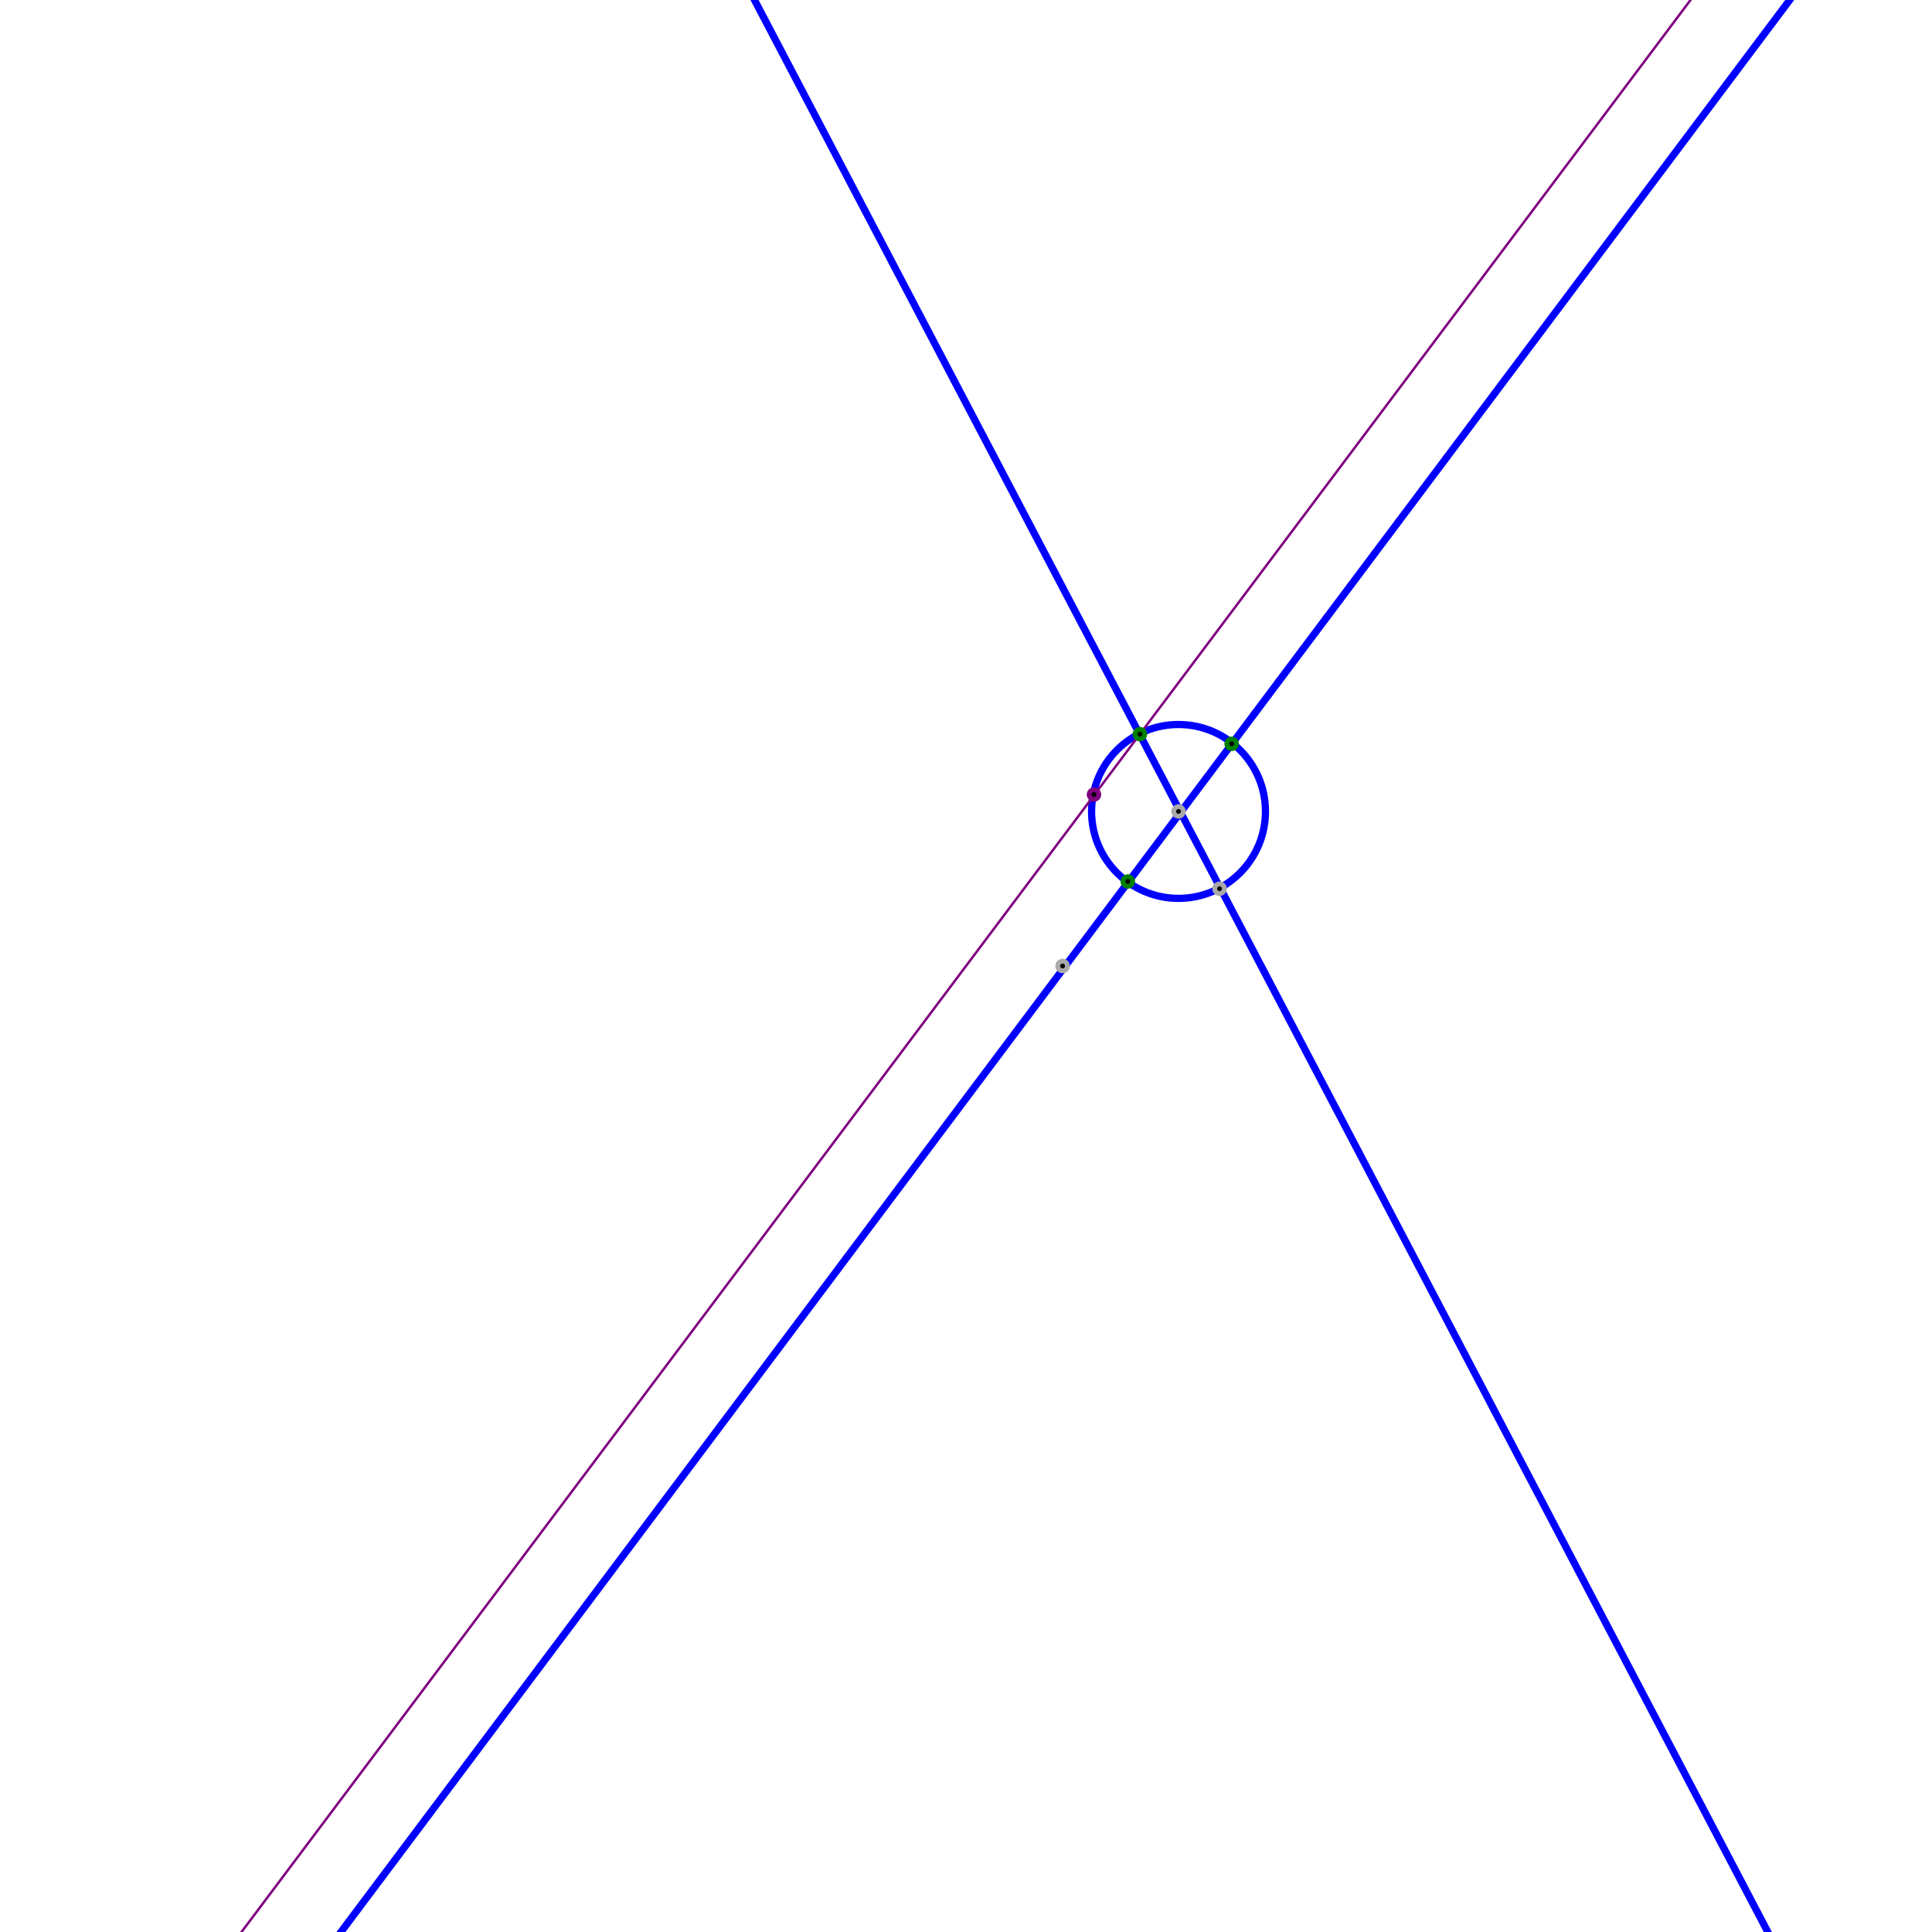
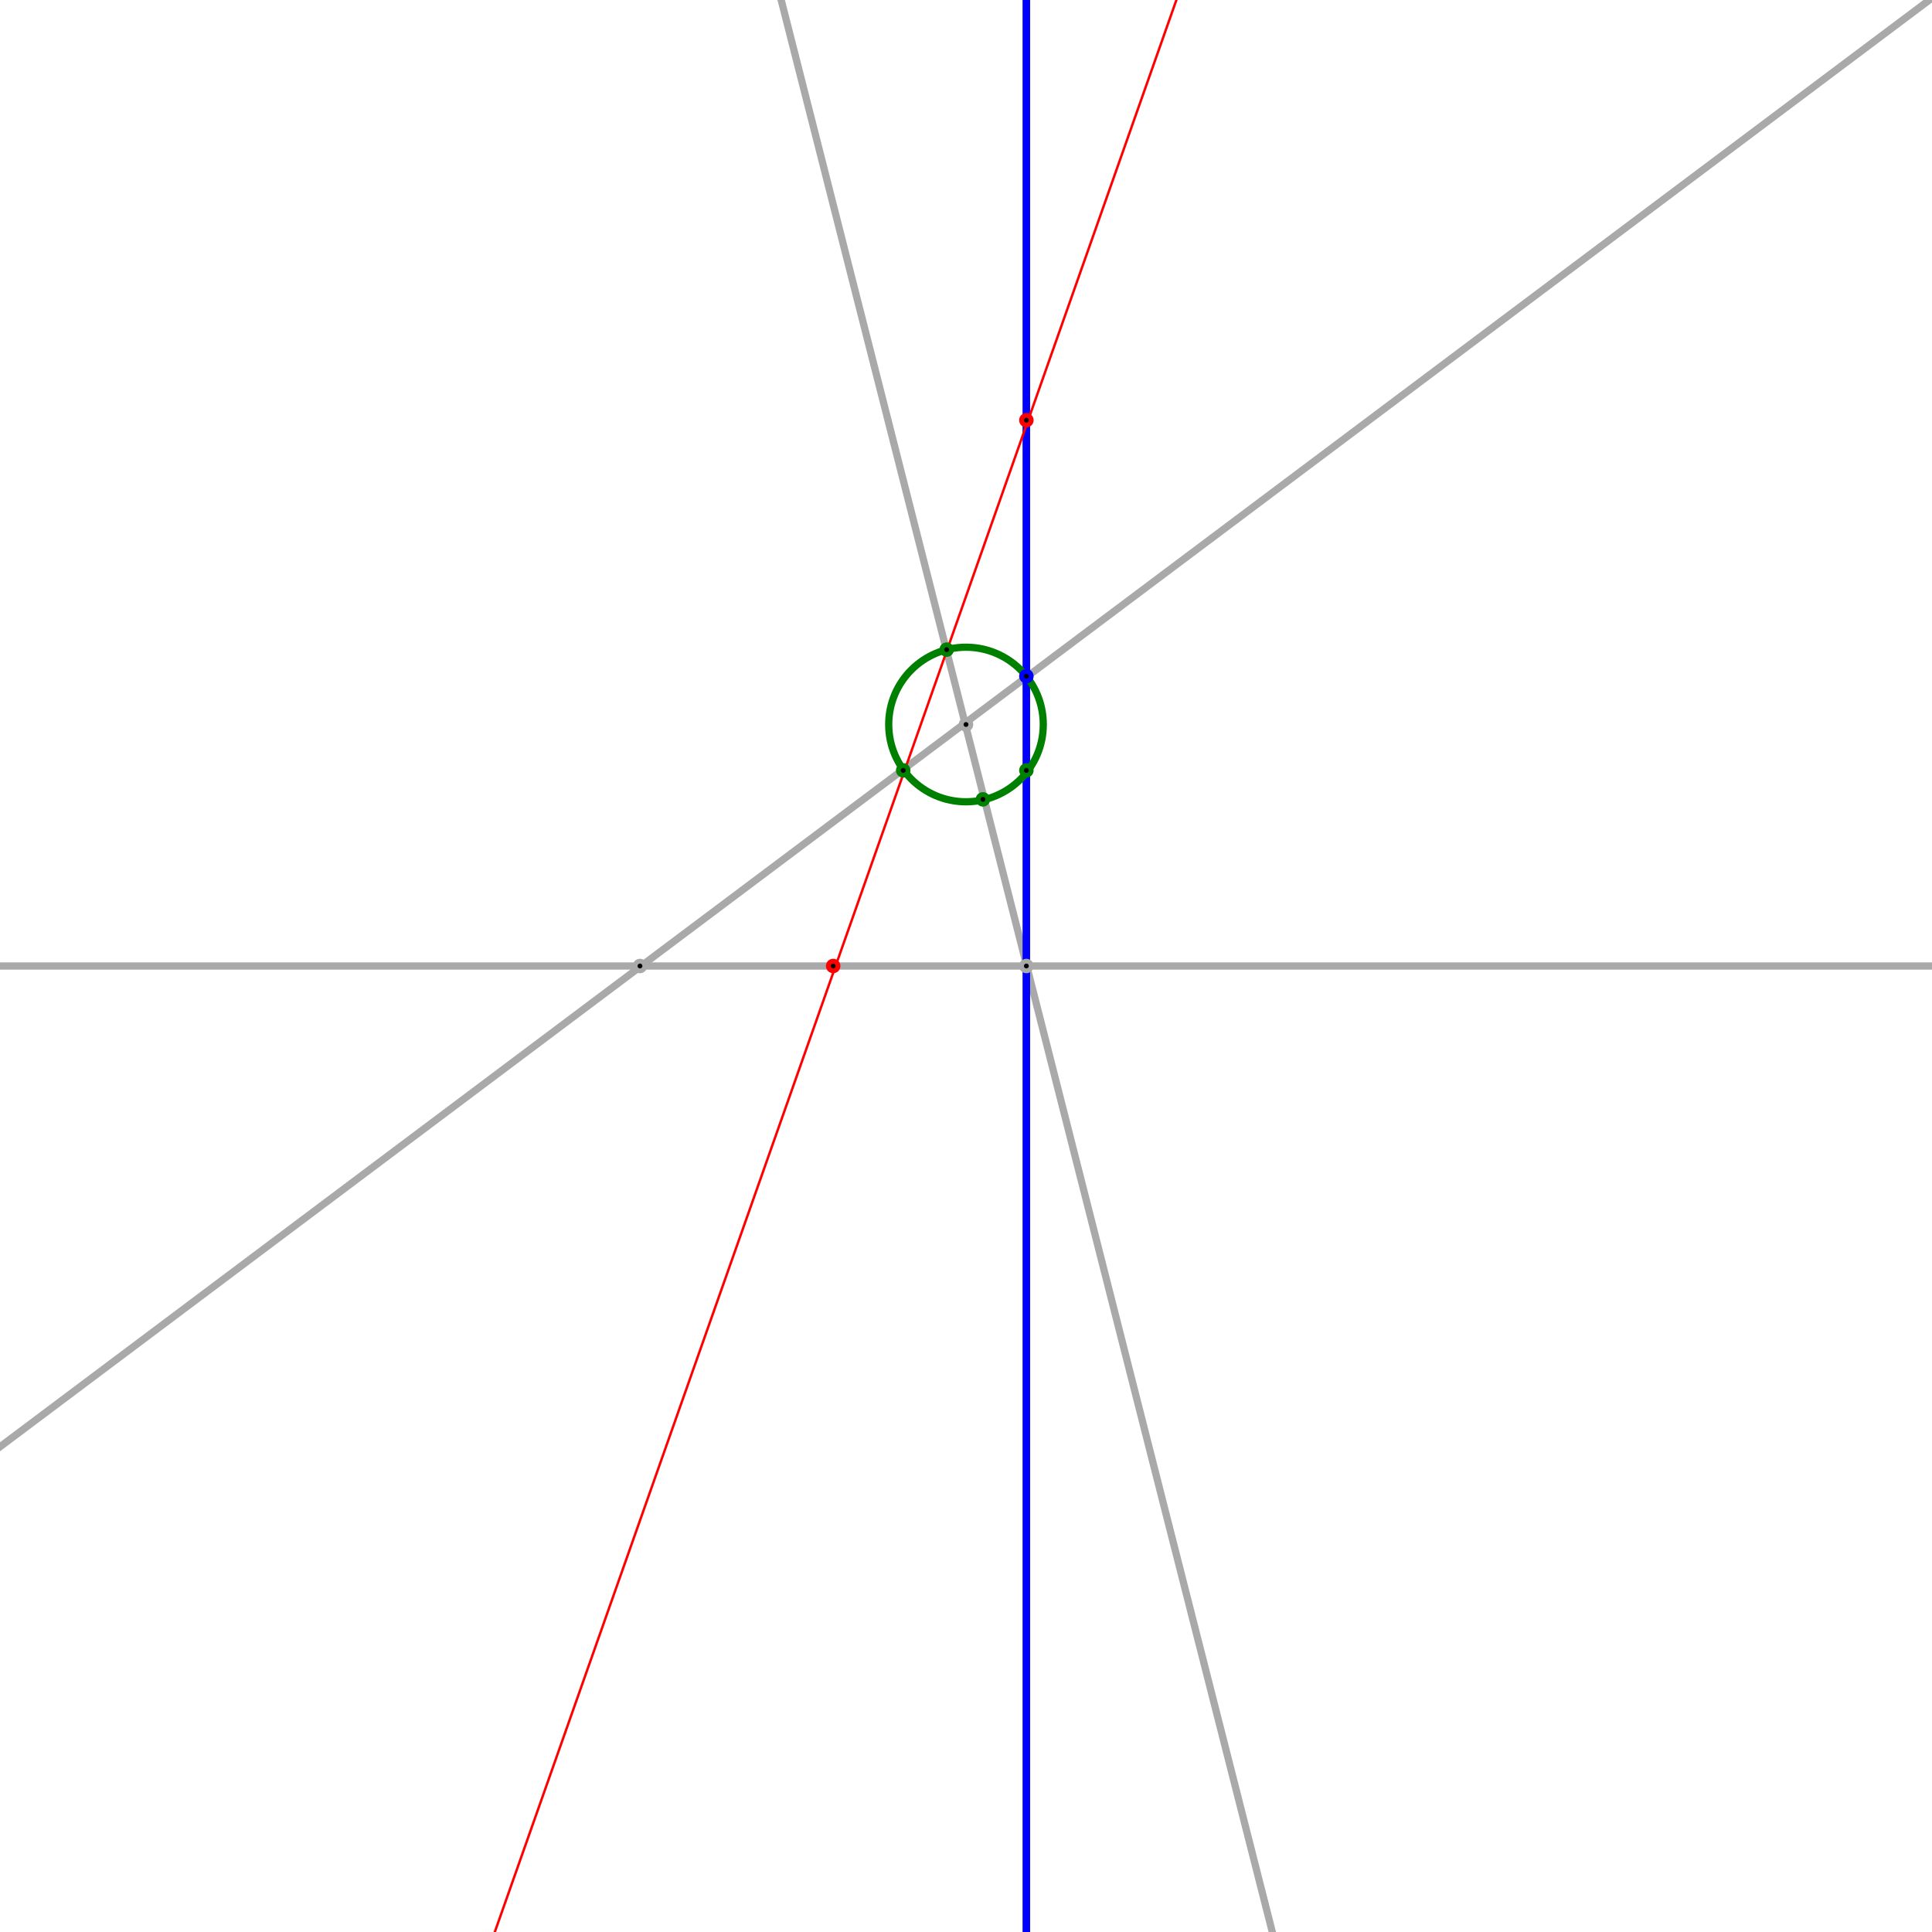
<svg xmlns="http://www.w3.org/2000/svg" viewBox="0 0 800 800">
-   <line fill="none" stroke="blue" stroke-width="3" x1="-61" x2="1053" y1="-712" y2="1412" />
-   <circle cx="488" cy="336" fill="none" r="36" stroke="blue" stroke-width="3" />
-   <line fill="none" stroke="blue" stroke-width="3" x1="1146" x2="-293" y1="-540" y2="1379" />
-   <line fill="none" stroke="purple" stroke-width="1" x1="1120" x2="-320" y1="-560" y2="1360" />
-   <circle cx="488" cy="336" fill="black" r="2" stroke="darkgray" stroke-width="2" />
-   <circle cx="505" cy="368" fill="black" r="2" stroke="darkgray" stroke-width="2" />
-   <circle cx="440" cy="400" fill="black" r="2" stroke="darkgray" stroke-width="2" />
-   <circle cx="472" cy="304" fill="black" r="2" stroke="green" stroke-width="2" />
-   <circle cx="467" cy="365" fill="black" r="2" stroke="green" stroke-width="2" />
-   <circle cx="510" cy="308" fill="black" r="2" stroke="green" stroke-width="2" />
-   <circle cx="453" cy="329" fill="black" r="2" stroke="purple" stroke-width="2" />
+   <line fill="none" stroke="darkgray" stroke-width="3" x1="1311" x2="-608" y1="-384" y2="1055" />
+   <line fill="none" stroke="darkgray" stroke-width="3" x1="128" x2="719" y1="-769" y2="1556" />
+   <line fill="none" stroke="darkgray" stroke-width="3" x1="-800" x2="1600" y1="400" y2="400" />
+   <line fill="none" stroke="blue" stroke-width="3" x1="425" x2="425" y1="-800" y2="1600" />
+   <line fill="none" stroke="blue" stroke-width="3" x1="425" x2="425" y1="-800" y2="1600" />
+   <circle cx="400" cy="300" fill="none" r="32" stroke="green" stroke-width="3" />
+   <line fill="none" stroke="red" stroke-width="1" x1="751" x2="-47" y1="-748" y2="1514" />
+   <circle cx="400" cy="300" fill="black" r="2" stroke="darkgray" stroke-width="2" />
+   <circle cx="265" cy="400" fill="black" r="2" stroke="darkgray" stroke-width="2" />
+   <circle cx="425" cy="400" fill="black" r="2" stroke="darkgray" stroke-width="2" />
+   <circle cx="425" cy="280" fill="black" r="2" stroke="blue" stroke-width="2" />
+   <circle cx="374" cy="319" fill="black" r="2" stroke="green" stroke-width="2" />
+   <circle cx="407" cy="331" fill="black" r="2" stroke="green" stroke-width="2" />
+   <circle cx="392" cy="269" fill="black" r="2" stroke="green" stroke-width="2" />
+   <circle cx="425" cy="319" fill="black" r="2" stroke="green" stroke-width="2" />
+   <circle cx="345" cy="400" fill="black" r="2" stroke="red" stroke-width="2" />
+   <circle cx="425" cy="174" fill="black" r="2" stroke="red" stroke-width="2" />
</svg>
